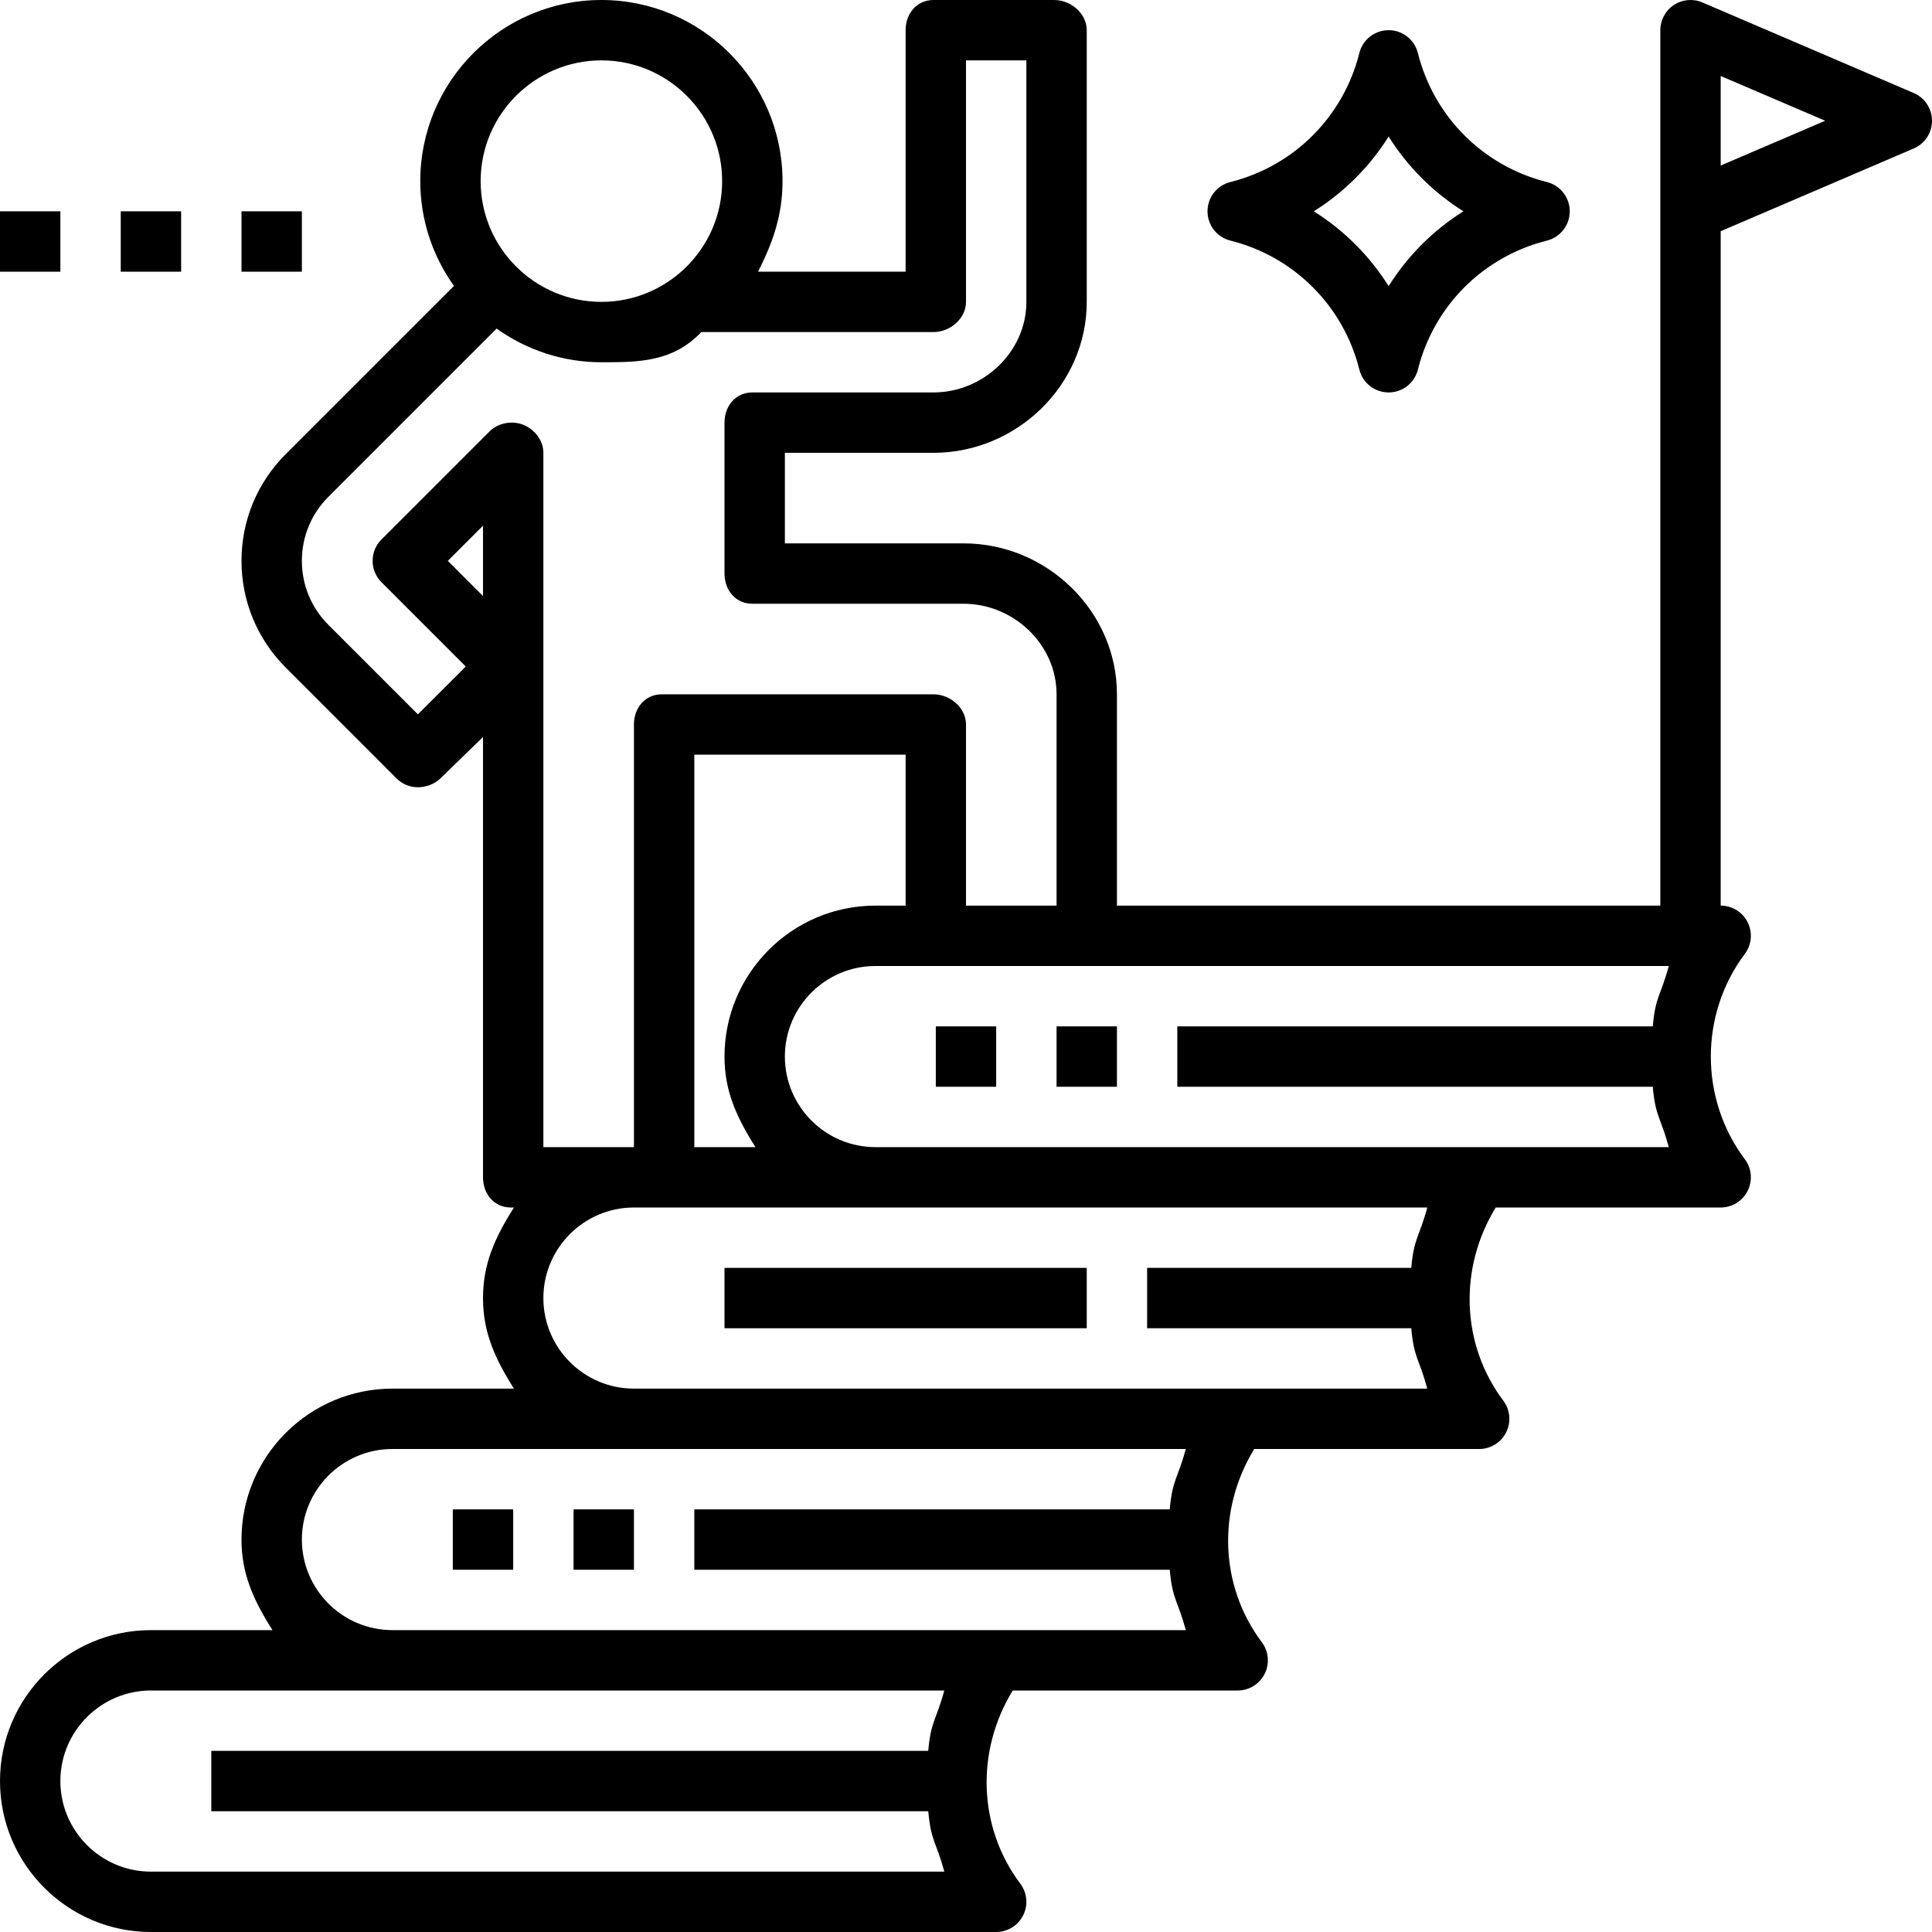
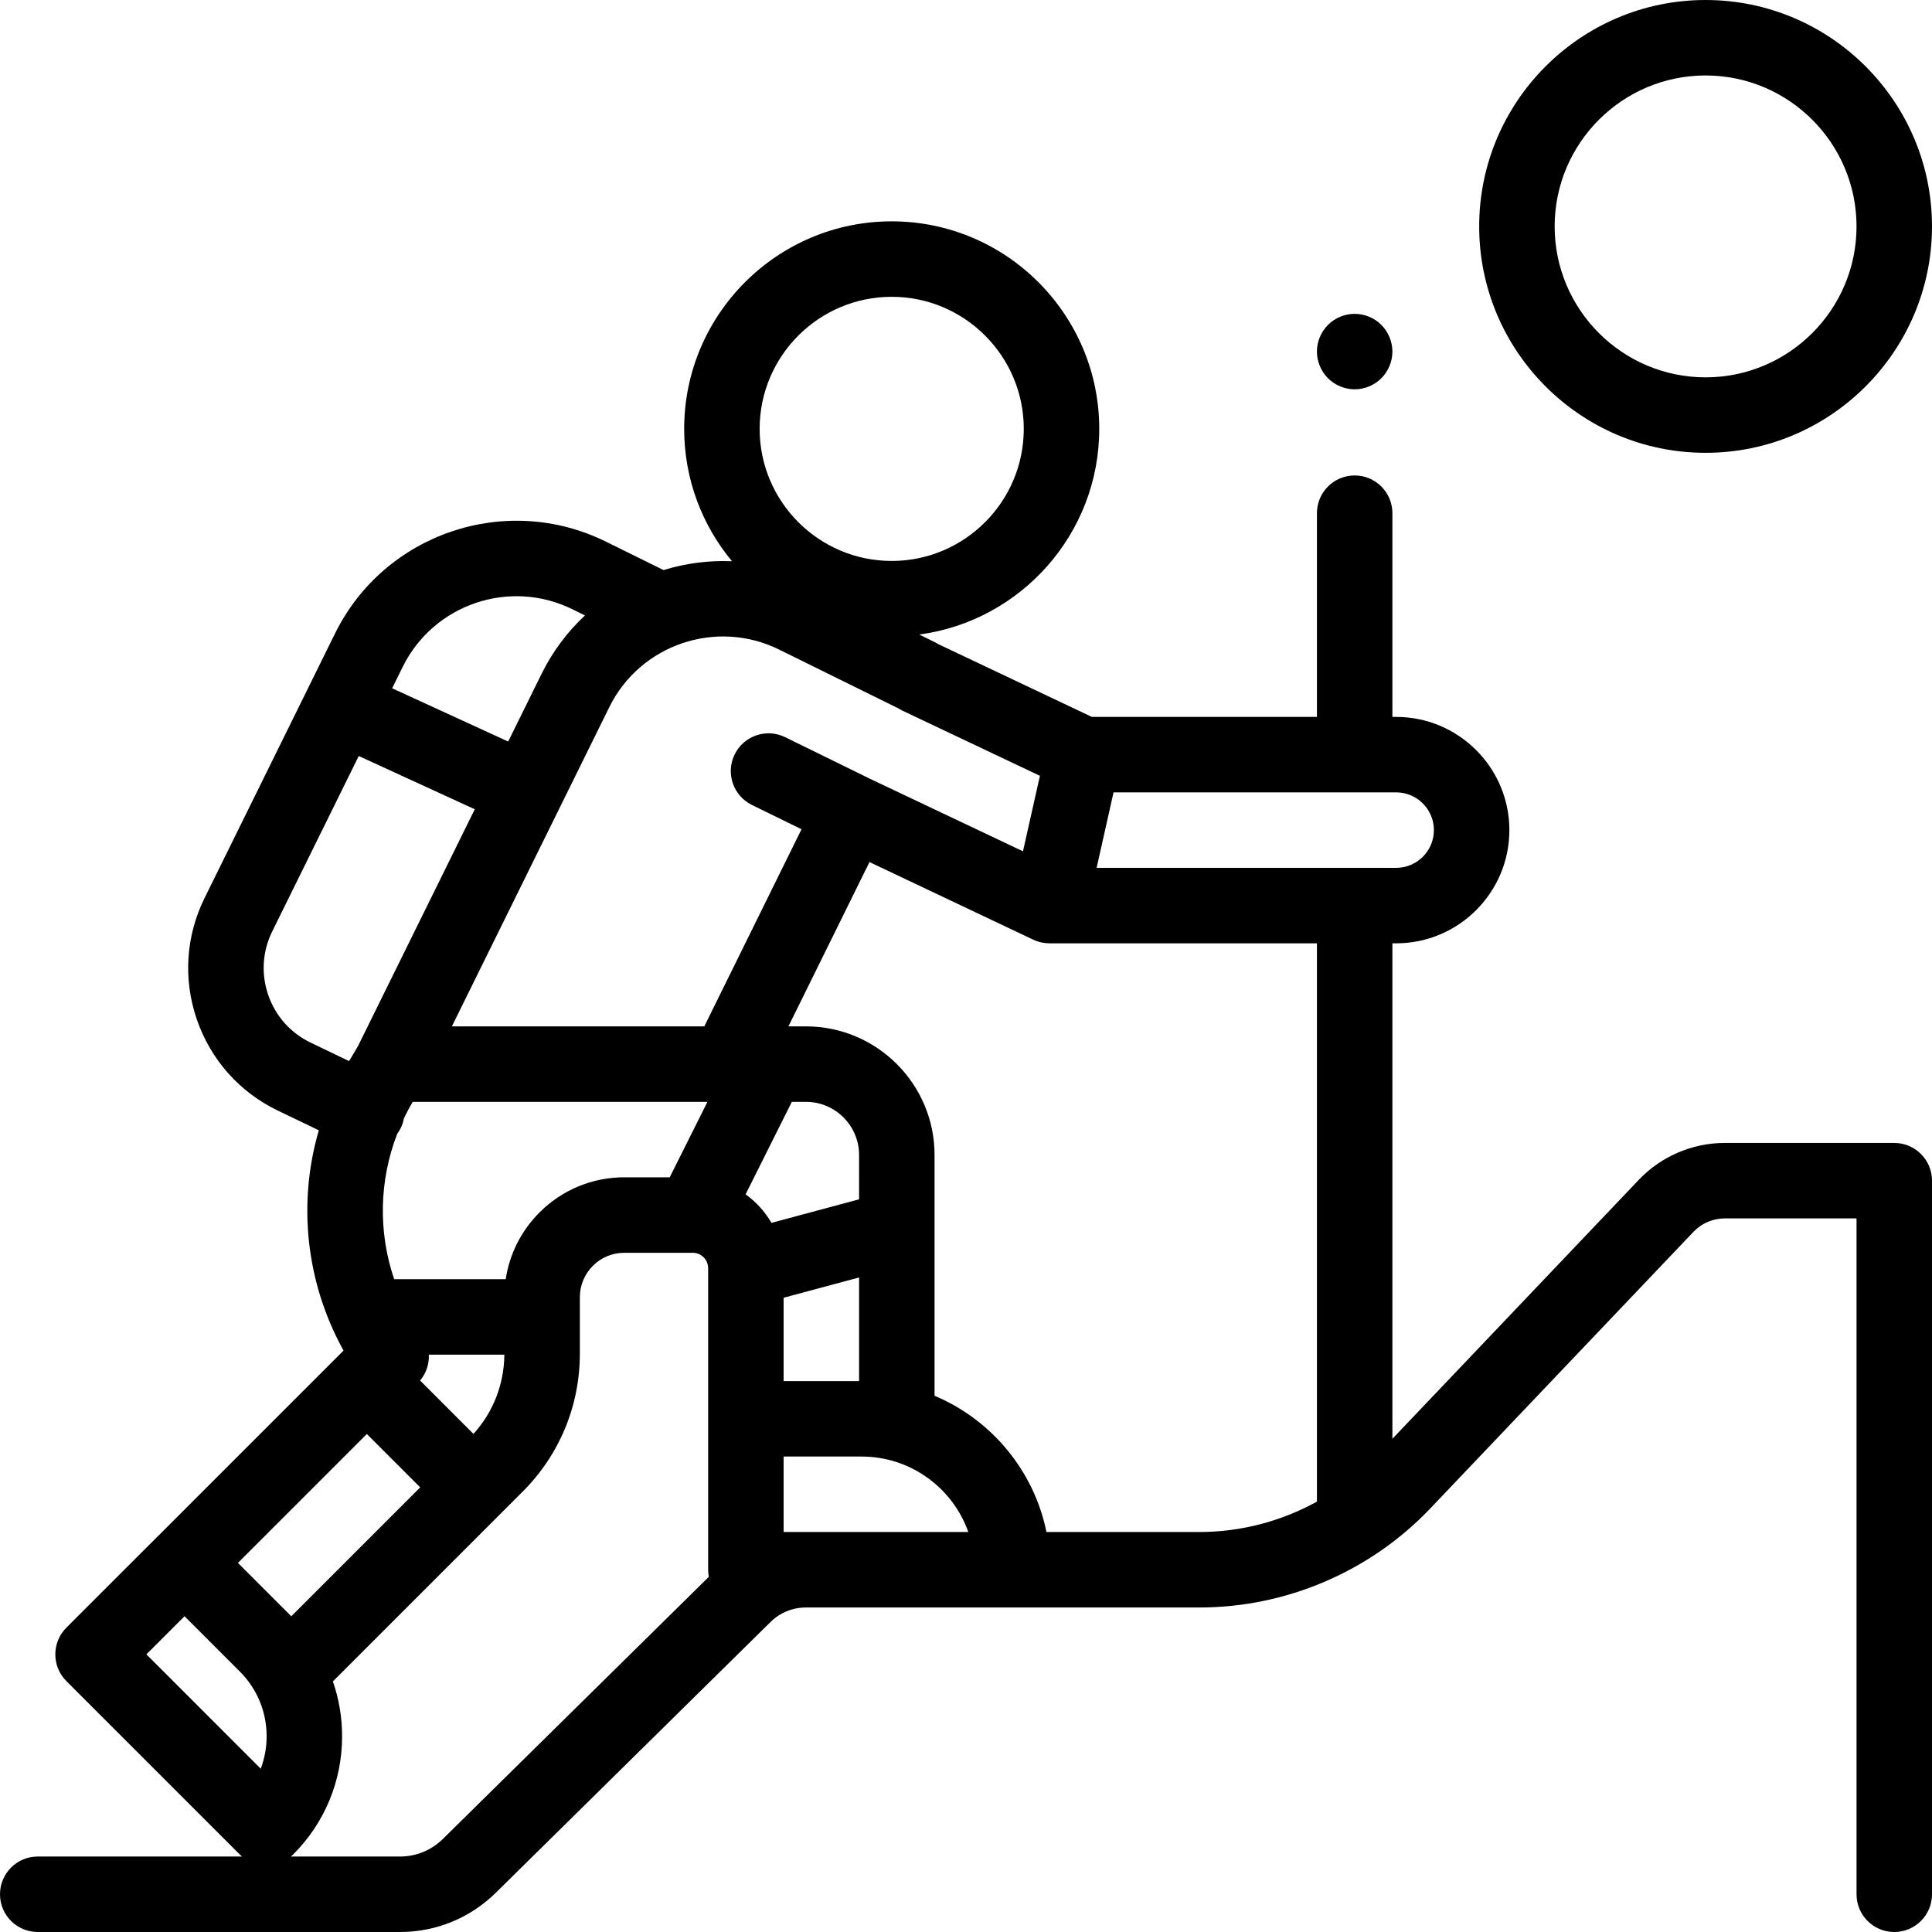
- <svg xmlns="http://www.w3.org/2000/svg" version="1.1" id="Layer_1" x="0px" y="0px" viewBox="0 0 64 64" style="enable-background:new 0 0 64 64;" xml:space="preserve">
-   <g>
-     <g>
-       <path d="M63.394,3.081l-7-3c-0.308-0.132-0.663-0.102-0.944,0.084C55.169,0.35,55,0.664,55,1v6v23H37v-7c0-2.757-2.321-5-5.078-5    H26v-3h4.922C33.679,15,36,12.757,36,10V1c0-0.552-0.525-1-1.078-1h-4C30.369,0,30,0.448,30,1v8h-4.89    c0.513-1,0.812-1.907,0.812-3c0-3.309-2.691-6-6-6s-6,2.691-6,6c0,1.294,0.416,2.49,1.115,3.471l-5.572,5.572    C8.521,15.988,8,17.243,8,18.579c0,1.335,0.521,2.591,1.465,3.535l3.671,3.672c0.188,0.188,0.441,0.293,0.707,0.293    s0.559-0.106,0.746-0.293L16,24.414V39c0,0.552,0.369,1,0.922,1h0.104C16.391,41,16,41.87,16,43s0.391,2,1.026,3H13    c-2.757,0-5,2.243-5,5c0,1.13,0.391,2,1.026,3H5c-2.757,0-5,2.243-5,5s2.243,5,5,5h28c0.379,0,0.725-0.214,0.894-0.553    c0.169-0.339,0.133-0.744-0.095-1.047c-1.405-1.874-1.477-4.4-0.251-6.4H41c0.379,0,0.725-0.214,0.894-0.553    c0.169-0.339,0.133-0.744-0.095-1.047c-1.405-1.875-1.477-4.4-0.251-6.4H49c0.379,0,0.725-0.214,0.894-0.553    c0.169-0.339,0.133-0.744-0.095-1.047c-1.405-1.874-1.477-4.4-0.251-6.4H57c0.379,0,0.725-0.214,0.894-0.553    c0.169-0.339,0.133-0.744-0.095-1.047c-1.501-2.002-1.501-4.798,0-6.8c0.227-0.303,0.264-0.709,0.095-1.047    C57.725,30.214,57.379,30,57,30V7.659l6.394-2.74C63.762,4.762,64,4.4,64,4S63.762,3.238,63.394,3.081z M19.922,2    c2.206,0,4,1.794,4,4s-1.794,4-4,4s-4-1.794-4-4C15.922,3.795,17.716,2,19.922,2z M16,19.744l-1.165-1.165L16,17.414V19.744z     M16.215,14.293l-3.579,3.579c-0.188,0.188-0.293,0.442-0.293,0.707c0,0.265,0.105,0.519,0.293,0.707l2.793,2.793l-1.586,1.585    L10.879,20.7C10.312,20.133,10,19.38,10,18.579c0-0.801,0.312-1.555,0.879-2.122l5.572-5.572C17.432,11.584,18.628,12,19.922,12    c1.223,0,2.36,0,3.31-1h7.69C31.475,11,32,10.552,32,10V2h2v8c0,1.654-1.424,3-3.078,3h-6C24.369,13,24,13.448,24,14v5    c0,0.552,0.369,1,0.922,1h7C33.576,20,35,21.346,35,23v7h-3v-6c0-0.552-0.525-1-1.078-1h-9C21.369,23,21,23.448,21,24v14h-3V15    c0-0.404-0.282-0.769-0.656-0.924C16.97,13.921,16.501,14.007,16.215,14.293z M25.026,38H23V25h7v5h-1c-2.757,0-5,2.243-5,5    C24,36.13,24.391,37,25.026,38z M5,62c-1.654,0-3-1.346-3-3s1.346-3,3-3h8h18.281c-0.271,1-0.443,1-0.532,2H7v2h23.75    c0.089,1,0.26,1,0.532,2H5z M33,54H13c-1.654,0-3-1.346-3-3s1.346-3,3-3h8h18.281c-0.271,1-0.443,1-0.532,2H23v2h15.75    c0.089,1,0.26,1,0.532,2H33z M46.75,44c0.089,1,0.26,1,0.531,2H41H21c-1.654,0-3-1.346-3-3s1.346-3,3-3h0.922H29h18.281    c-0.271,1-0.443,1-0.531,2H38v2H46.75z M54.75,36c0.089,1,0.26,1,0.531,2H49H29c-1.654,0-3-1.346-3-3s1.346-3,3-3h1.922h5h19.359    c-0.271,1-0.443,1-0.531,2H39v2H54.75z M57,5.484V2.517L60.461,4L57,5.484z" />
-     </g>
-   </g>
-   <g>
-     <g>
-       <rect x="4" y="7" width="2" height="2" />
-     </g>
-   </g>
-   <g>
-     <g>
-       <rect x="8" y="7" width="2" height="2" />
-     </g>
-   </g>
-   <g>
-     <g>
-       <rect x="0" y="7" width="2" height="2" />
-     </g>
-   </g>
-   <g>
-     <g>
-       <path d="M51.242,6.03c-2.108-0.527-3.745-2.165-4.273-4.273C46.859,1.313,46.459,1,46,1s-0.859,0.312-0.97,0.757    c-0.527,2.108-2.164,3.745-4.272,4.273C40.312,6.141,40,6.541,40,7s0.312,0.859,0.758,0.97c2.108,0.527,3.745,2.165,4.272,4.272    C45.141,12.688,45.541,13,46,13s0.859-0.312,0.97-0.757c0.527-2.108,2.164-3.745,4.273-4.272C51.688,7.859,52,7.459,52,7    S51.688,6.141,51.242,6.03z M46,9.478C45.371,8.476,44.524,7.629,43.522,7C44.524,6.371,45.371,5.525,46,4.523    C46.629,5.525,47.476,6.371,48.477,7C47.476,7.629,46.629,8.476,46,9.478z" />
-     </g>
-   </g>
-   <g>
-     <g>
-       <rect x="24" y="42" width="12" height="2" />
-     </g>
-   </g>
-   <g>
-     <g>
-       <rect x="19" y="50" width="2" height="2" />
-     </g>
-   </g>
-   <g>
-     <g>
-       <rect x="15" y="50" width="2" height="2" />
-     </g>
-   </g>
-   <g>
-     <g>
-       <rect x="35" y="34" width="2" height="2" />
-     </g>
-   </g>
-   <g>
-     <g>
-       <rect x="31" y="34" width="2" height="2" />
-     </g>
-   </g>
-   <g>
- </g>
-   <g>
- </g>
-   <g>
- </g>
-   <g>
- </g>
-   <g>
- </g>
-   <g>
- </g>
-   <g>
- </g>
-   <g>
- </g>
-   <g>
- </g>
-   <g>
- </g>
-   <g>
- </g>
-   <g>
- </g>
-   <g>
- </g>
-   <g>
- </g>
-   <g>
- </g>
+ <svg xmlns="http://www.w3.org/2000/svg" viewBox="0 0 512 512.001">
+   <path d="m502 302.891h-44.93c-8.562 0-16.855 3.555-22.758 9.758l-65.312 68.645v-131.305h1c16.543 0 30-13.457 30-30s-13.457-30-30-30h-1v-53.988c0-5.523-4.477-10-10-10s-10 4.477-10 10v53.988h-59.652l-40.602-19.246c-.258-.156-.52-.309-.793-.445l-4.344-2.141c26.891-3.582 47.703-26.648 47.703-54.5 0-30.328-24.672-55-55-55-30.324 0-55 24.672-55 55 0 13.324 4.766 25.551 12.676 35.078-6.176-.266-12.309.543-18.141 2.34l-15.305-7.551c-26.5-13.066-58.691-2.141-71.758 24.359l-34.57 70.102c-4.992 10.117-5.711 21.559-2.035 32.223 3.68 10.664 11.305 19.23 21.469 24.121l10.84 5.211c-5.641 19.375-3.438 40.324 6.551 58.383l-.883.883c0 .004-.008.008-.008.008-.004.004-.008.008-.012.012l-48.121 48.121c-.059.059-.121.105-.18.16l-24.25 24.25c-3.902 3.906-3.902 10.238 0 14.145l45.961 45.957c.191.195.395.371.602.543h-54.148c-5.523 0-10 4.477-10 10s4.477 10 10 10h96c9.566 0 18.59-3.699 25.406-10.414l72.789-71.738c2.52-2.48 5.852-3.848 9.387-3.848h104.297c22.996 0 45.277-9.555 61.129-26.215l69.793-73.352c2.145-2.254 5.16-3.547 8.27-3.547h34.93v179.113c0 5.523 4.48 10 10 10 5.523 0 10-4.477 10-10v-189.109c0-5.523-4.477-10-10-10zm-122-82.902c0 5.512-4.484 10-10 10h-79.387l4.488-20h74.898c5.512 0 10 4.484 10 10zm-143.688-141.332c19.301 0 35 15.699 35 35 0 19.297-15.699 35-35 35-19.297 0-35-15.703-35-35 0-19.301 15.703-35 35-35zm-29.867 93.473 31.758 15.66c.332.211.68.41 1.043.582l36.344 17.227-4.492 20.008-40.418-19.164c-.062-.027-.129-.051-.191-.078-.094-.047-.18-.105-.273-.148l-22.145-10.859c-4.961-2.43-10.949-.379-13.383 4.578-2.43 4.961-.383 10.949 4.578 13.383l13.145 6.441-25.762 52.242h-66.898l41.723-84.605c8.191-16.609 28.363-23.457 44.973-15.266zm-80.973 207.871-14.141-14.145c1.637-1.949 2.426-4.406 2.32-6.855h20.008c-.066 7.836-2.953 15.223-8.188 21zm17.504-58.688c-4.859 4.859-7.949 11.016-8.953 17.688h-29.566c-4.254-12.52-3.992-26.125.816-38.543.355-.488.684-.996.953-1.559.395-.82.656-1.668.816-2.52.707-1.48 1.48-2.945 2.328-4.379h78.113l-10 20h-12.027c-8.492 0-16.477 3.309-22.48 9.312zm64.691 22.605 20-5.375v27.457h-20zm20-26.086-23.223 6.242c-1.723-2.984-4.066-5.562-6.852-7.562l12.254-24.512h3.734c7.766 0 14.086 6.32 14.086 14.082zm-75.973-156.371 3.324 1.641c-4.609 4.297-8.535 9.473-11.484 15.449l-8.859 17.965-30.754-14.113 2.801-5.672c8.188-16.609 28.363-23.461 44.973-15.27zm-80.609 102.223c-1.922-5.574-1.547-11.562 1.062-16.855l22.926-46.48 30.75 14.113-30.957 62.773-2.352 3.973-10.199-4.906c-5.316-2.555-9.305-7.039-11.23-12.617zm26.133 116.344 14.141 14.141-34.16 34.16-14.141-14.141zm-58.418 58.398 10.105-10.105 14.637 14.637c4.59 4.59 7.117 10.688 7.117 17.18 0 2.98-.535 5.883-1.559 8.594zm78.566 48.914c-3.051 3.004-7.09 4.66-11.367 4.66h-28.914c.203-.176.406-.352.602-.543 8.367-8.367 12.973-19.488 12.973-31.32 0-5.031-.84-9.93-2.438-14.543l50.293-50.297c9.77-9.773 15.152-22.762 15.152-36.582v-14.922c0-3.148 1.227-6.109 3.453-8.336 2.227-2.23 5.188-3.453 8.336-3.453h18.133c2.246 0 4.078 1.832 4.078 4.082v79.918c0 .641.066 1.266.18 1.875zm96.215-81.34h-5.914v-20h20.664c13.039 0 24.16 8.359 28.285 20zm63.742 0c-3.324-16.328-14.633-29.785-29.656-36.109v-63.809c0-18.793-15.293-34.082-34.086-34.082h-4.637l21.477-43.547 43.391 20.57c.348.168.707.301 1.07.426.062.02.125.035.184.055.148.047.293.098.441.137.066.02.137.027.203.043.074.02.145.043.219.062.168.035.34.055.508.082.156.027.309.059.465.078.41.051.82.082 1.227.082h.043 70.828v147.961c-9.461 5.215-20.184 8.051-31.121 8.051zm0 0" />
+   <path d="m359 103.172c2.629 0 5.211-1.07 7.07-2.93 1.859-1.871 2.93-4.441 2.93-7.07 0-2.633-1.07-5.211-2.93-7.07-1.859-1.871-4.441-2.93-7.07-2.93s-5.211 1.059-7.07 2.93c-1.859 1.859-2.93 4.438-2.93 7.07 0 2.629 1.07 5.199 2.93 7.07 1.859 1.859 4.441 2.93 7.07 2.93zm0 0" />
+   <path d="m452 120c33.082 0 60-26.918 60-60 0-33.086-26.918-60-60-60-33.086 0-60 26.914-60 60 0 33.082 26.914 60 60 60zm0-100c22.055 0 40 17.945 40 40s-17.945 40-40 40-40-17.945-40-40 17.945-40 40-40zm0 0" />
</svg>
